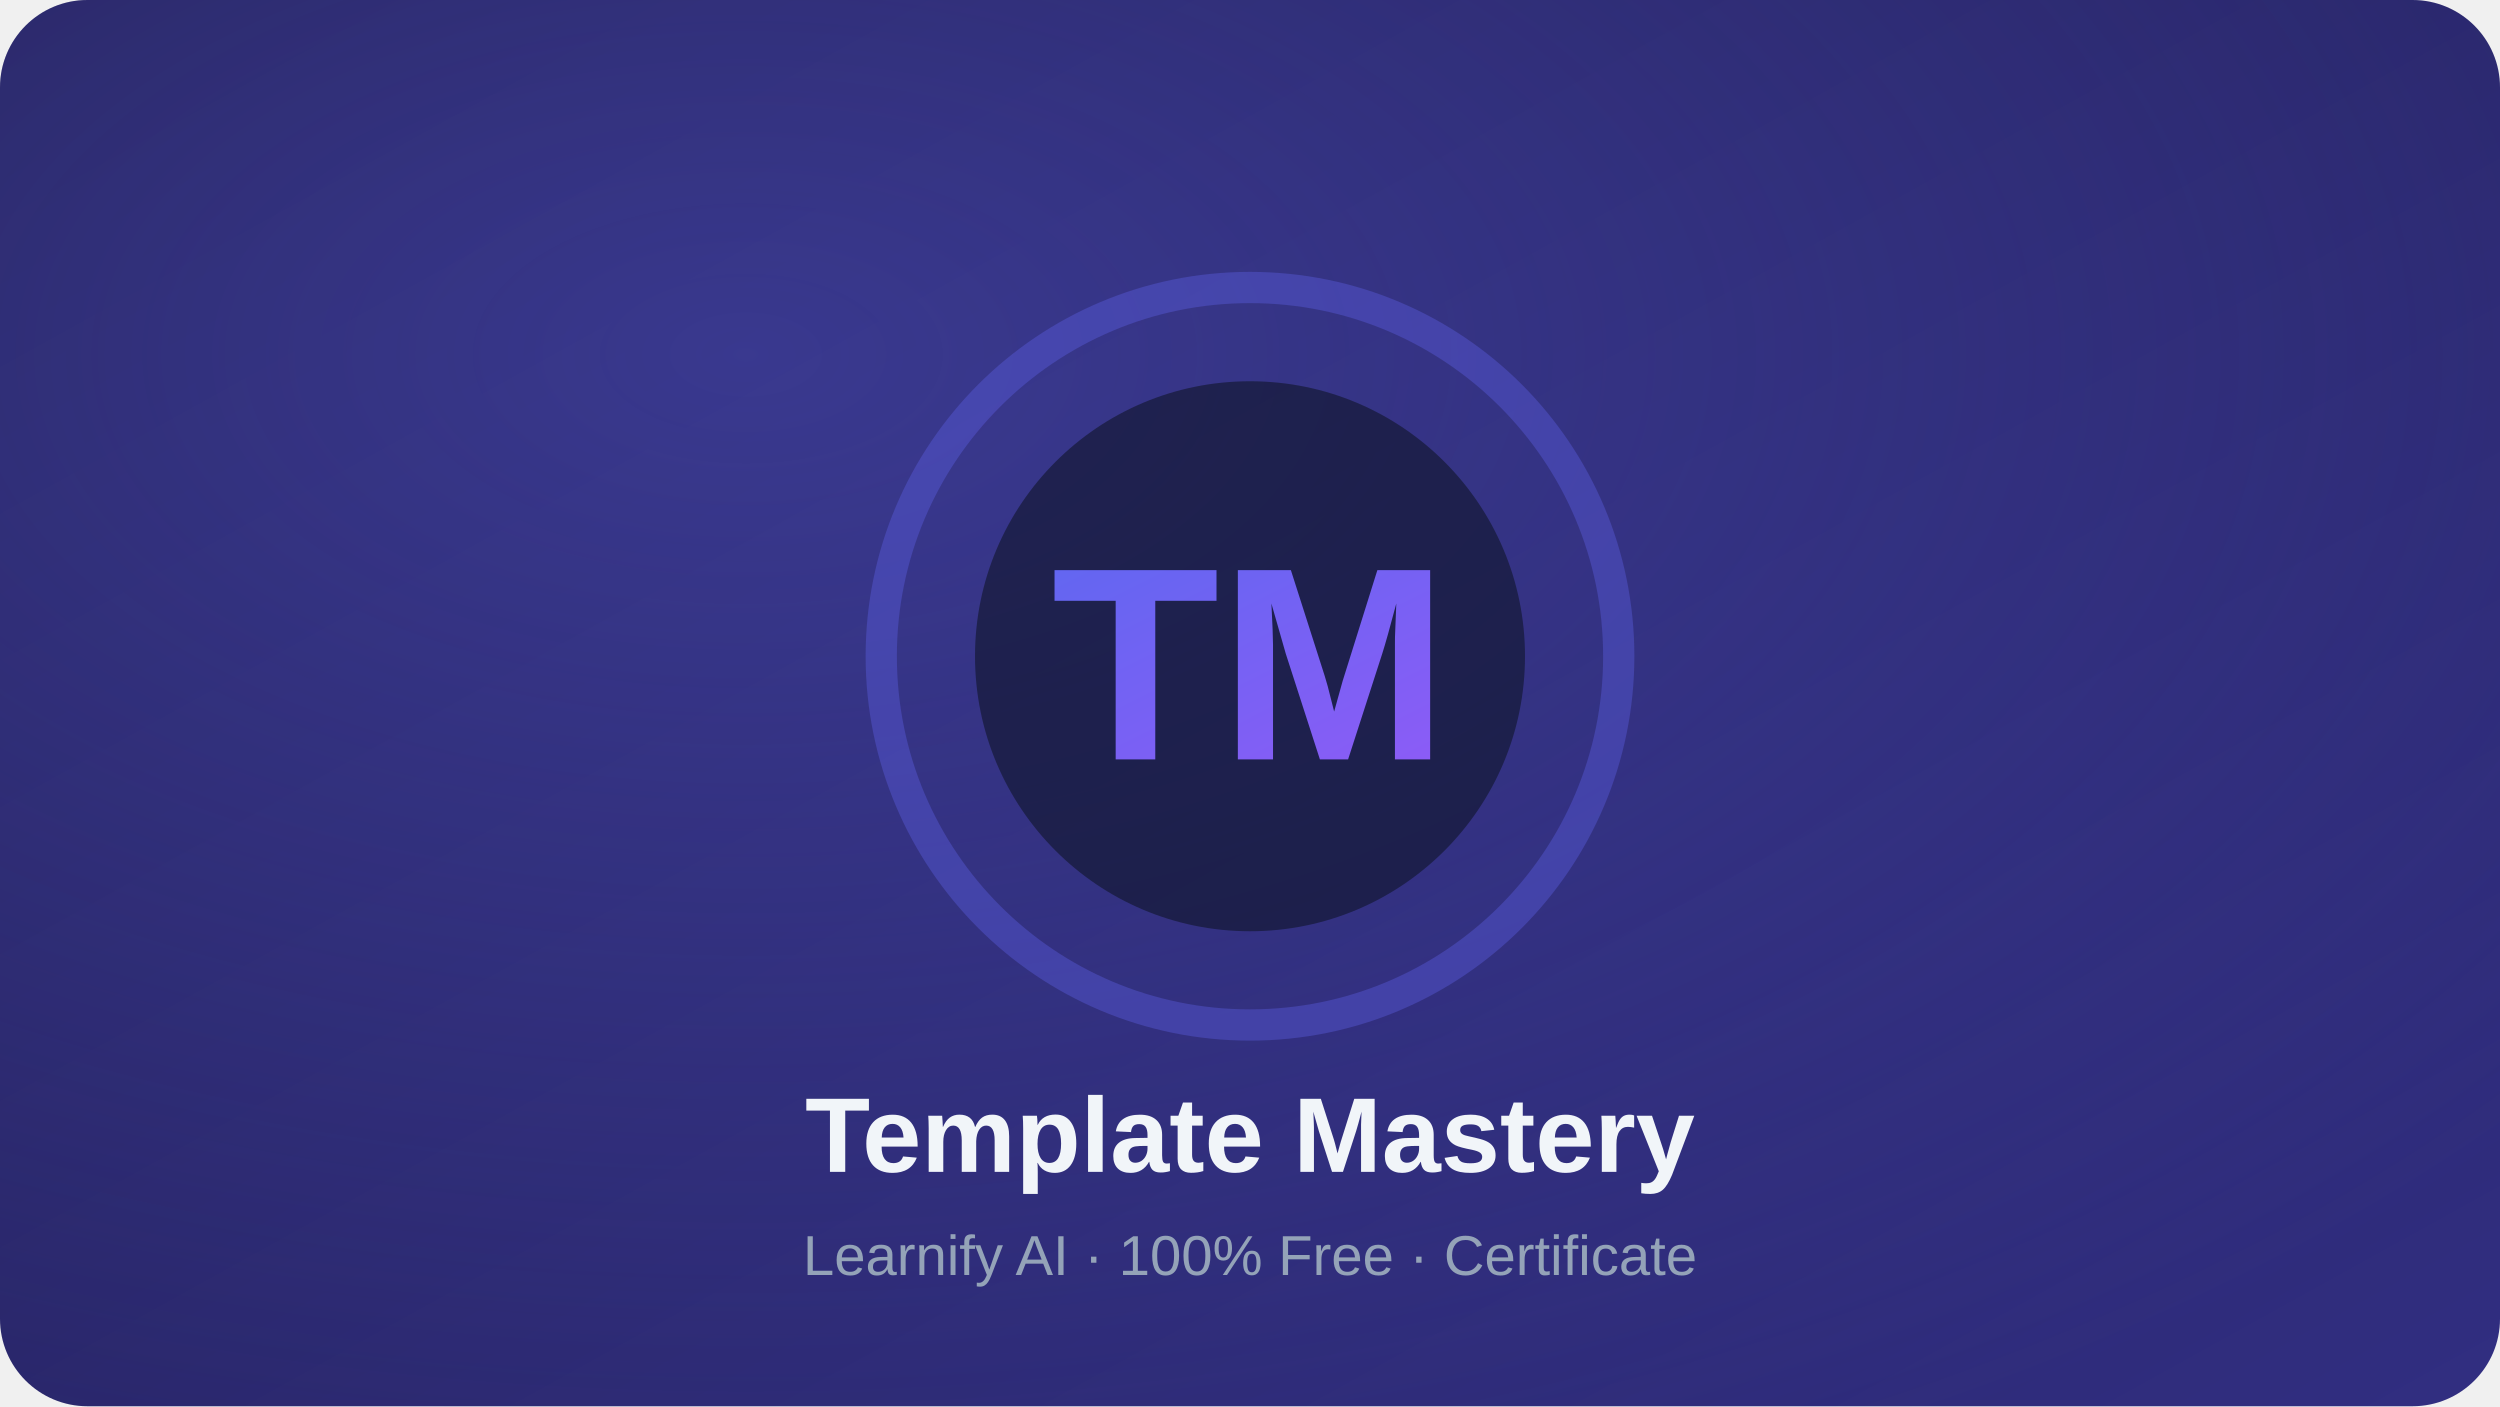
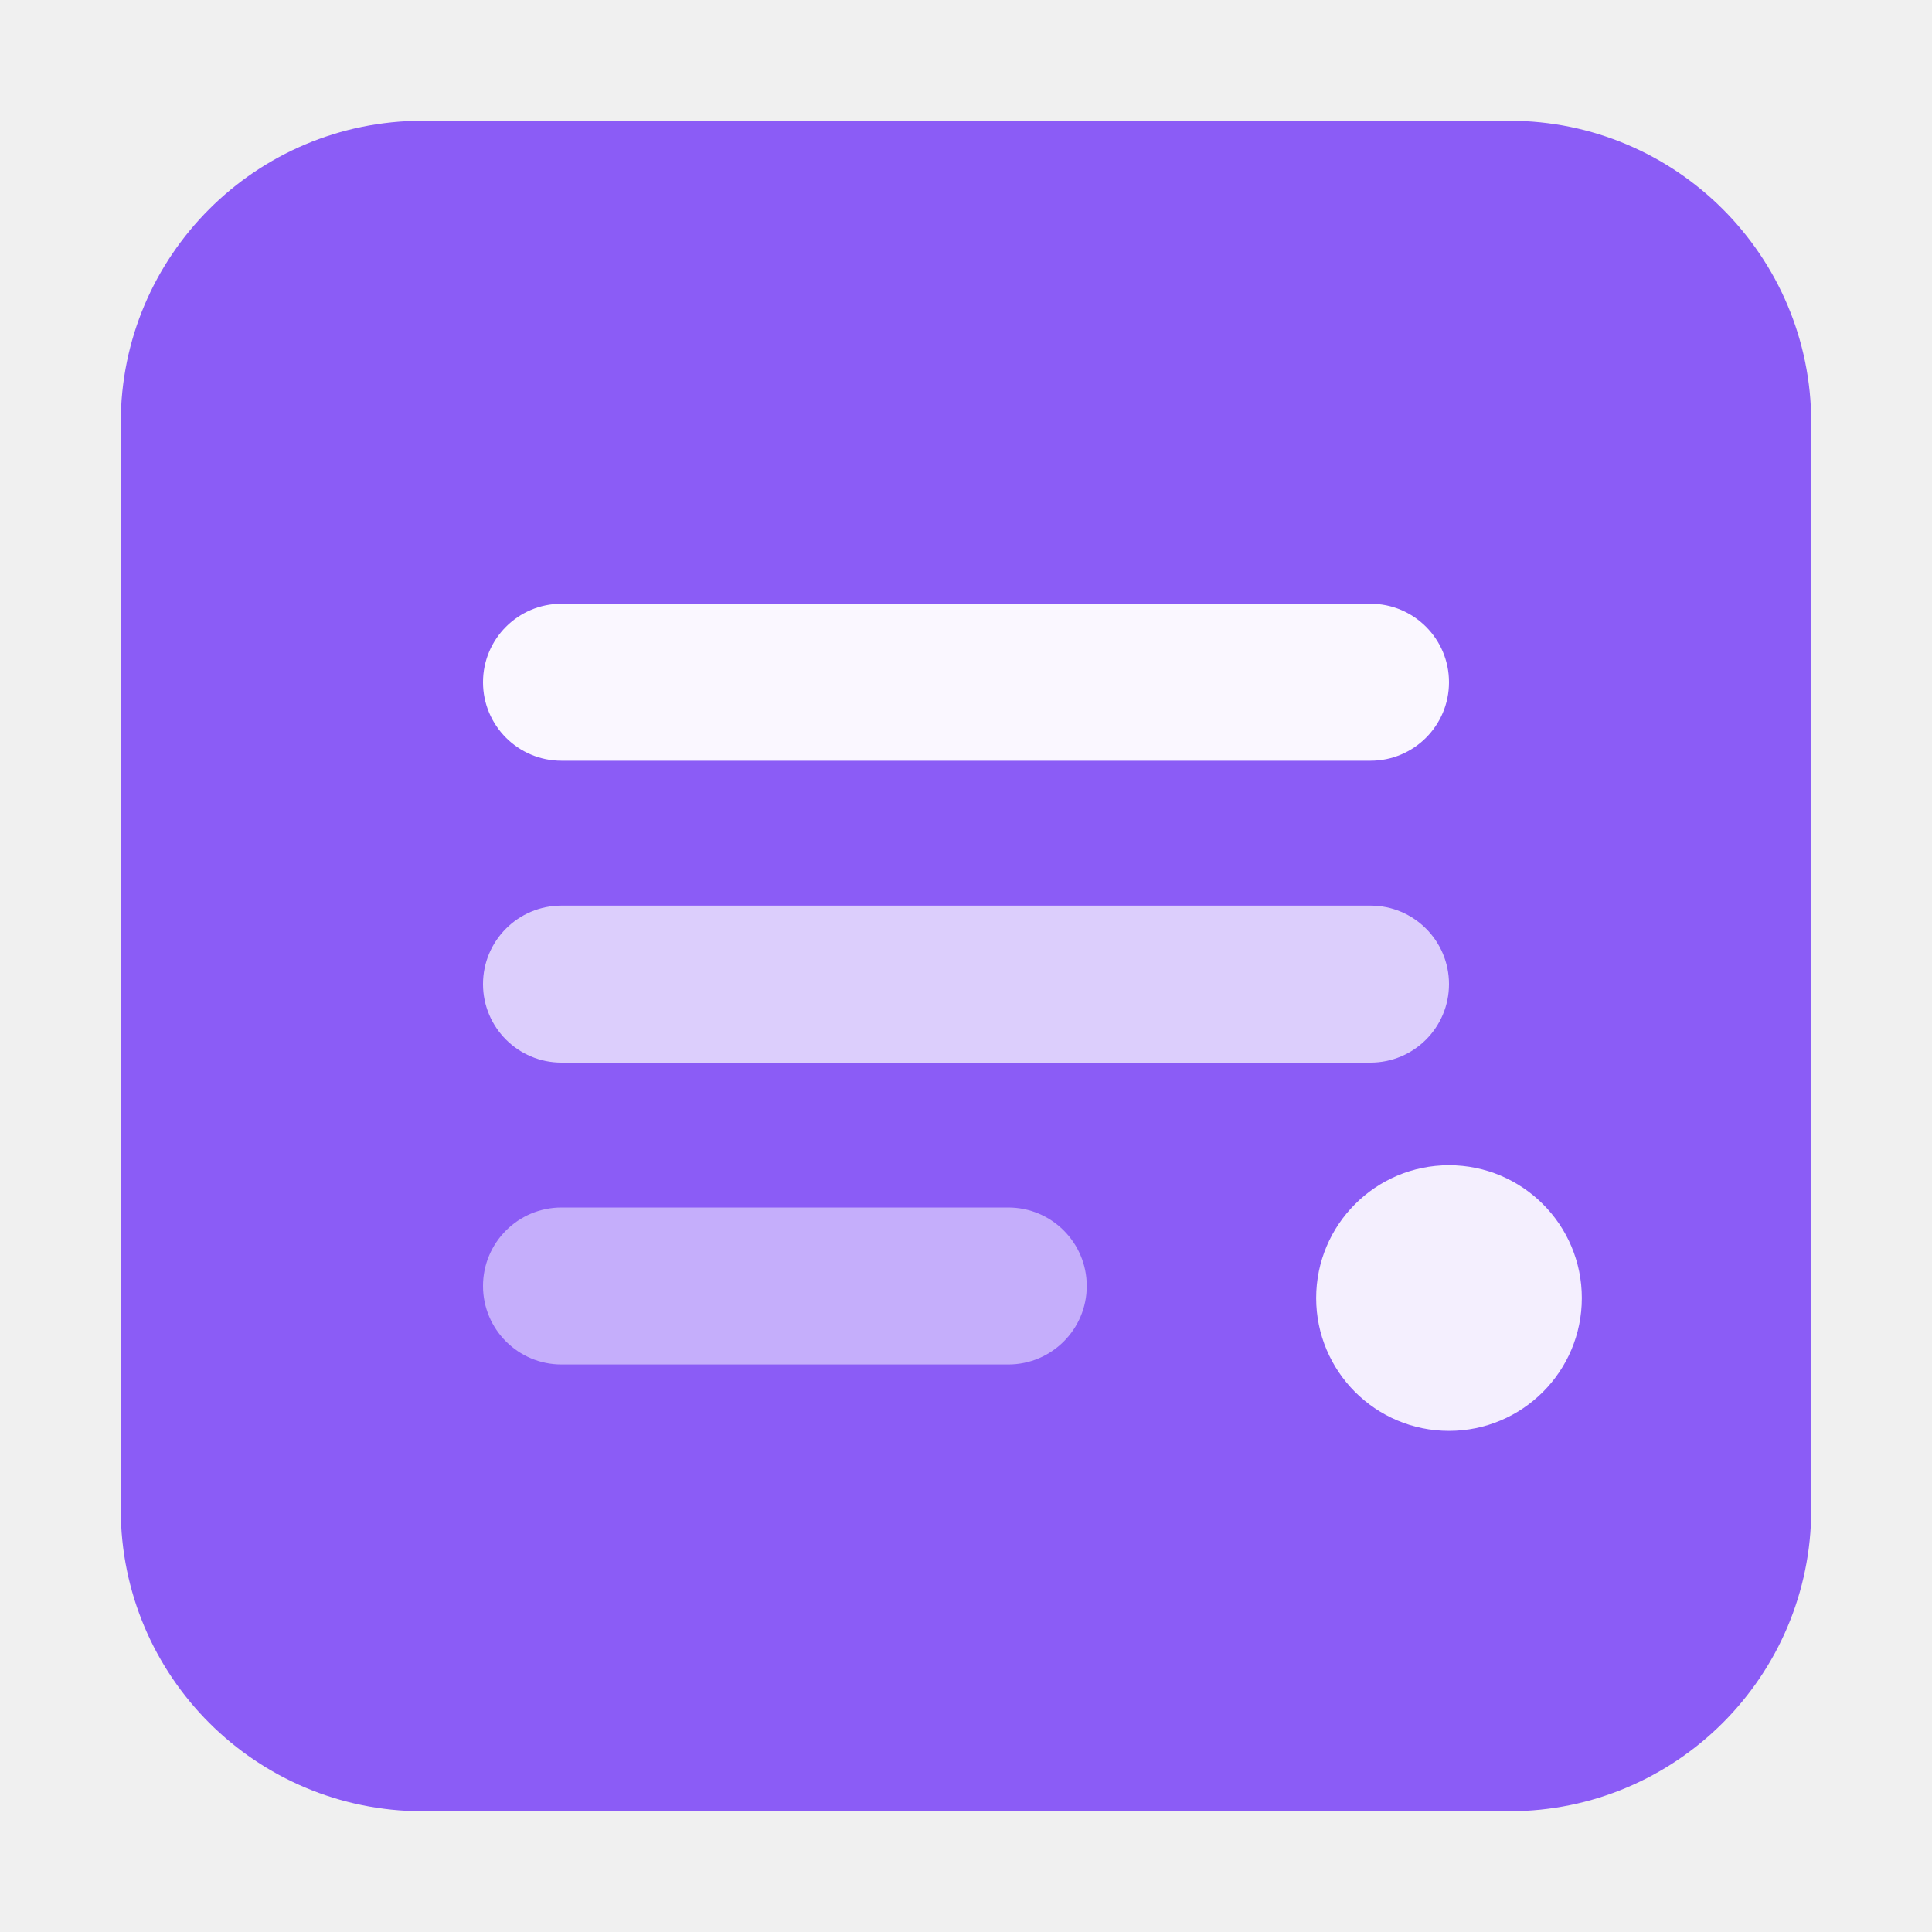
- <svg xmlns="http://www.w3.org/2000/svg" width="800" height="450" viewBox="0 0 800 450">
-   <defs>
-     <linearGradient id="bg" x1="0" y1="0" x2="1" y2="1">
-       <stop offset="0" stop-color="#1e1b4b" />
-       <stop offset="1" stop-color="#312e81" />
-     </linearGradient>
-     <linearGradient id="glyph" x1="0" y1="0" x2="1" y2="1">
-       <stop offset="0" stop-color="#6366f1" />
-       <stop offset="1" stop-color="#8b5cf6" />
-     </linearGradient>
-     <radialGradient id="glow" cx="0.3" cy="0.25" r="0.9">
-       <stop offset="0" stop-color="#6366f1" stop-opacity="0.35" />
-       <stop offset="1" stop-color="#6366f1" stop-opacity="0" />
-     </radialGradient>
-   </defs>
-   <rect width="800" height="450" rx="28" fill="url(#bg)" />
-   <rect width="800" height="450" rx="28" fill="url(#glow)" />
-   <circle cx="400" cy="210" r="118" fill="none" stroke="#6366f1" stroke-opacity="0.35" stroke-width="10" />
-   <circle cx="400" cy="210" r="88" fill="#0b1120" fill-opacity="0.55" />
-   <text x="400" y="243" text-anchor="middle" font-family="Arial, Helvetica, sans-serif" font-size="88" font-weight="bold" fill="url(#glyph)">TM</text>
-   <text x="400" y="375" text-anchor="middle" font-family="Arial, Helvetica, sans-serif" font-size="34" font-weight="bold" fill="#f1f5f9">Template Mastery</text>
-   <text x="400" y="408" text-anchor="middle" font-family="Arial, Helvetica, sans-serif" font-size="18" fill="#94a3b8">Learnify AI · 100% Free · Certificate</text>
+ <svg xmlns="http://www.w3.org/2000/svg" viewBox="0 0 32 32">
+   <rect x="2" y="2" width="28" height="28" rx="5" fill="#8B5CF6" />
+   <rect x="8" y="10" width="16" height="2.6" rx="1.3" fill="white" opacity="0.95" />
+   <rect x="8" y="15" width="16" height="2.6" rx="1.3" fill="white" opacity="0.7" />
+   <rect x="8" y="20" width="10" height="2.6" rx="1.3" fill="white" opacity="0.5" />
+   <circle cx="24" cy="21.5" r="2.2" fill="white" opacity="0.9" />
</svg>
